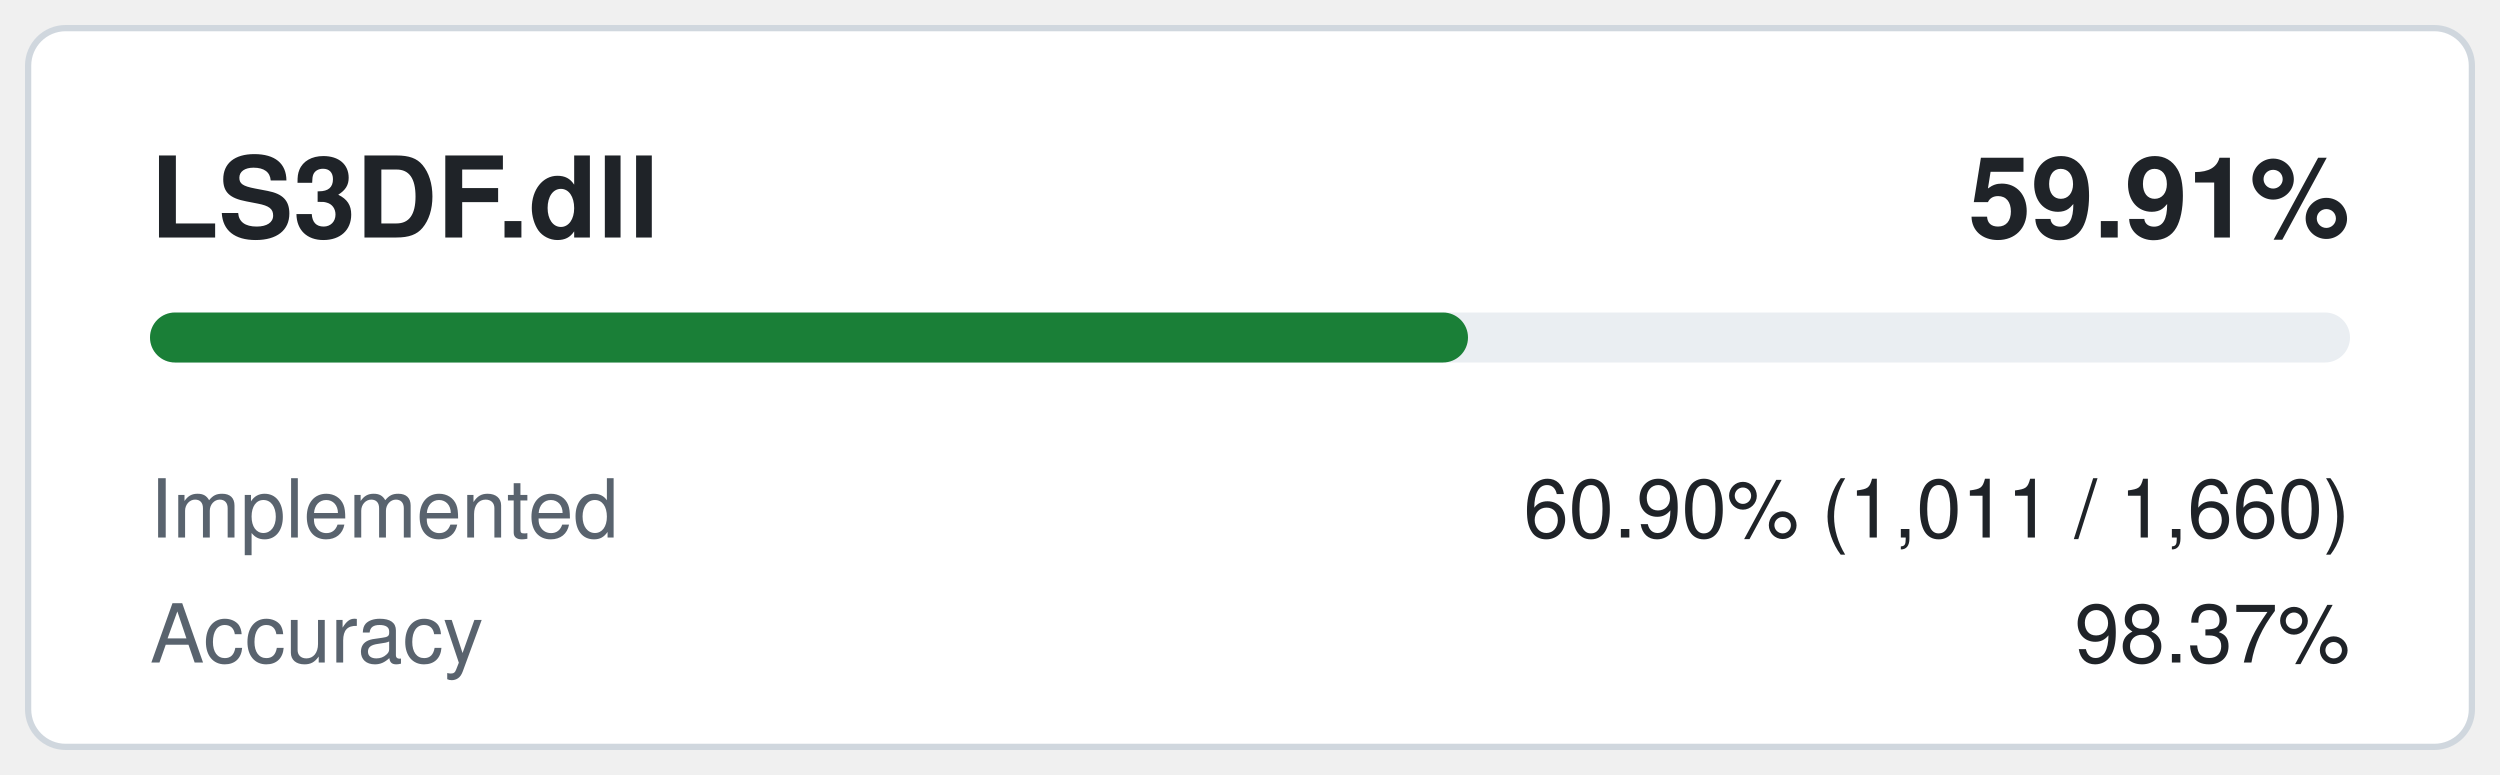
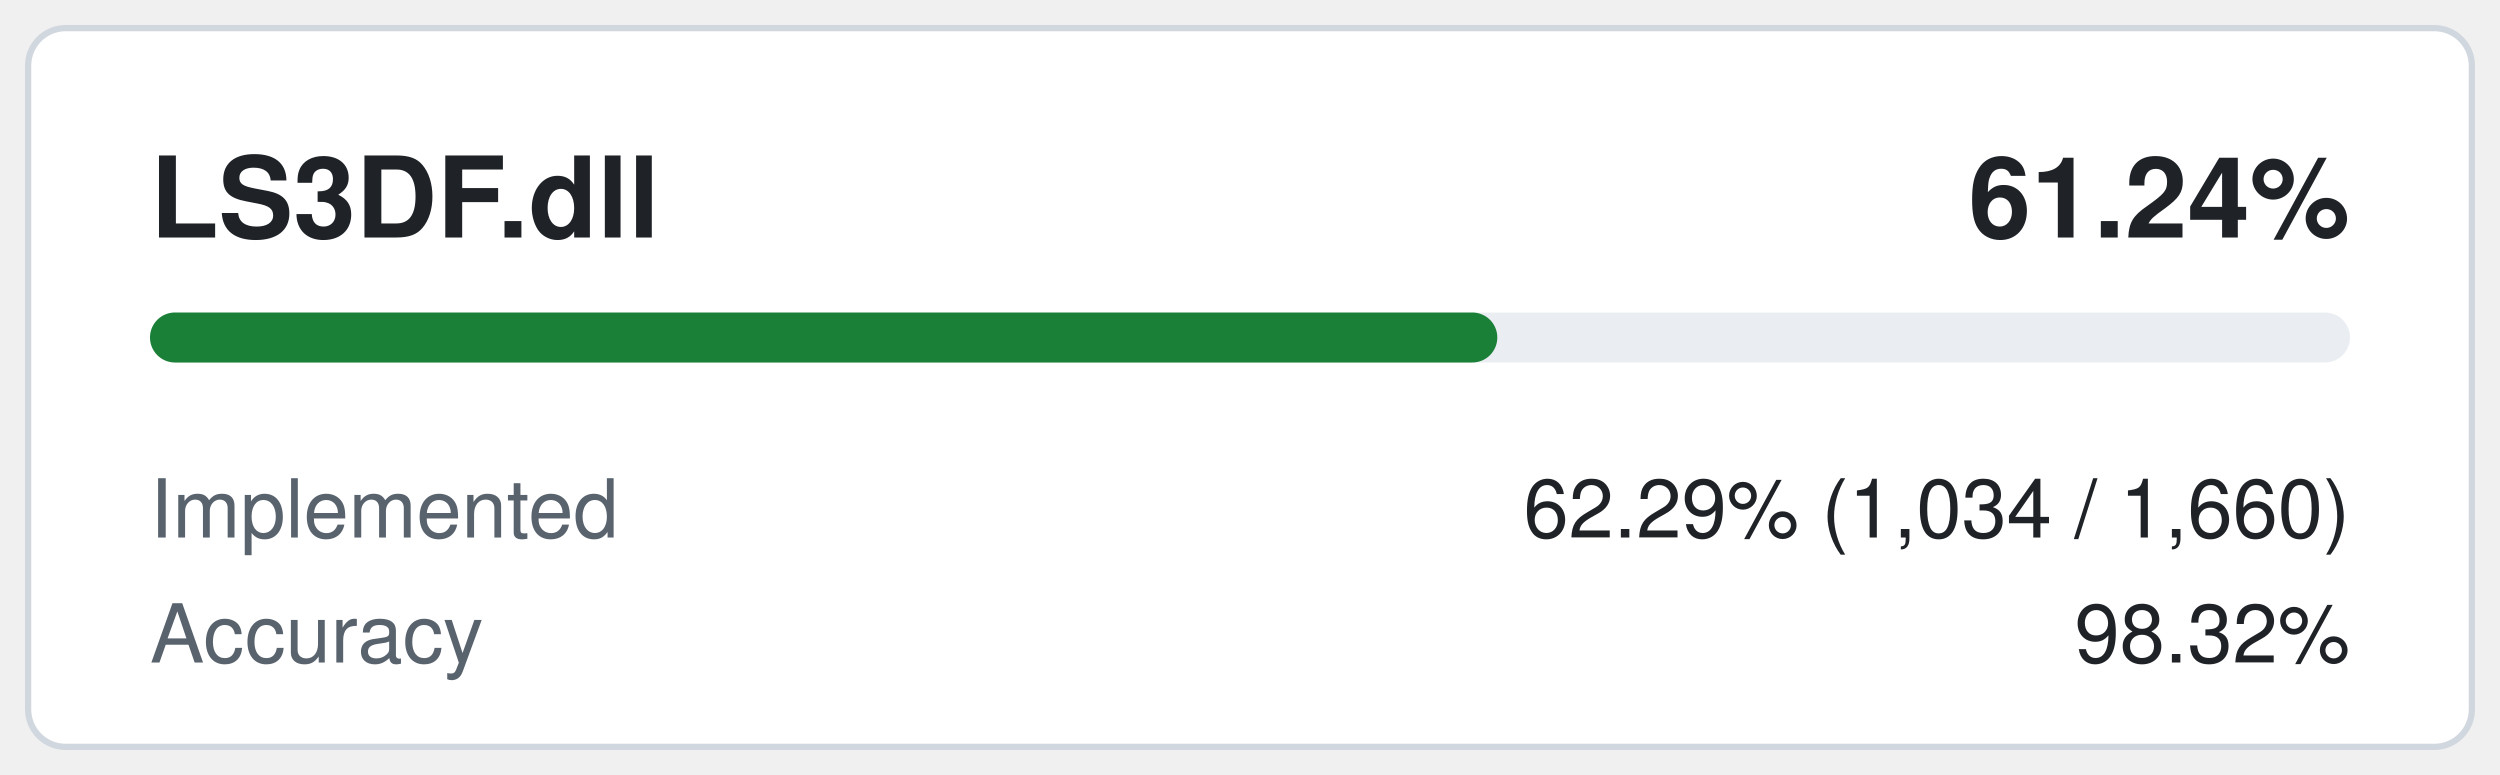
- <svg xmlns="http://www.w3.org/2000/svg" width="400" height="124" viewBox="0 0 400 124" role="img" aria-label="LS3DF.dll: 59.91% decompiled">
+ <svg xmlns="http://www.w3.org/2000/svg" width="400" height="124" viewBox="0 0 400 124" role="img" aria-label="LS3DF.dll: 61.24% decompiled">
  <style>
  .card { fill: #ffffff; stroke: #d0d7de; }
  .track { fill: #eaeef2; }
  .bar { fill: #1a7f37; }
  text { font-family: -apple-system, BlinkMacSystemFont, "Segoe UI", Helvetica, Arial, sans-serif; fill: #1f2328; font-variant-numeric: tabular-nums; }
  .muted { fill: #59636e; }
  @media (prefers-color-scheme: dark) {
    .card { fill: #0d1117; stroke: #3d444d; }
    .track { fill: #262c36; }
    .bar { fill: #3fb950; }
    text { fill: #f0f6fc; }
    .muted { fill: #9198a1; }
  }
</style>
  <rect class="card" x="4.5" y="4.5" width="391" height="115" rx="6" />
  <text x="24" y="38" font-size="18" font-weight="600">LS3DF.dll</text>
-   <text x="376" y="38" font-size="18" font-weight="600" text-anchor="end">59.91%</text>
+   <text x="376" y="38" font-size="18" font-weight="600" text-anchor="end">61.24%</text>
  <rect class="track" x="24" y="50" width="352" height="8" rx="4" />
-   <rect class="bar" x="24" y="50" width="210.88" height="8" rx="4" />
+   <rect class="bar" x="24" y="50" width="215.57" height="8" rx="4" />
  <text class="muted" x="24" y="86" font-size="13">Implemented</text>
-   <text x="376" y="86" font-size="13" text-anchor="end">60.90% (1,011 / 1,660)</text>
+   <text x="376" y="86" font-size="13" text-anchor="end">62.29% (1,034 / 1,660)</text>
  <text class="muted" x="24" y="106" font-size="13">Accuracy</text>
-   <text x="376" y="106" font-size="13" text-anchor="end">98.37%</text>
+   <text x="376" y="106" font-size="13" text-anchor="end">98.32%</text>
</svg>
